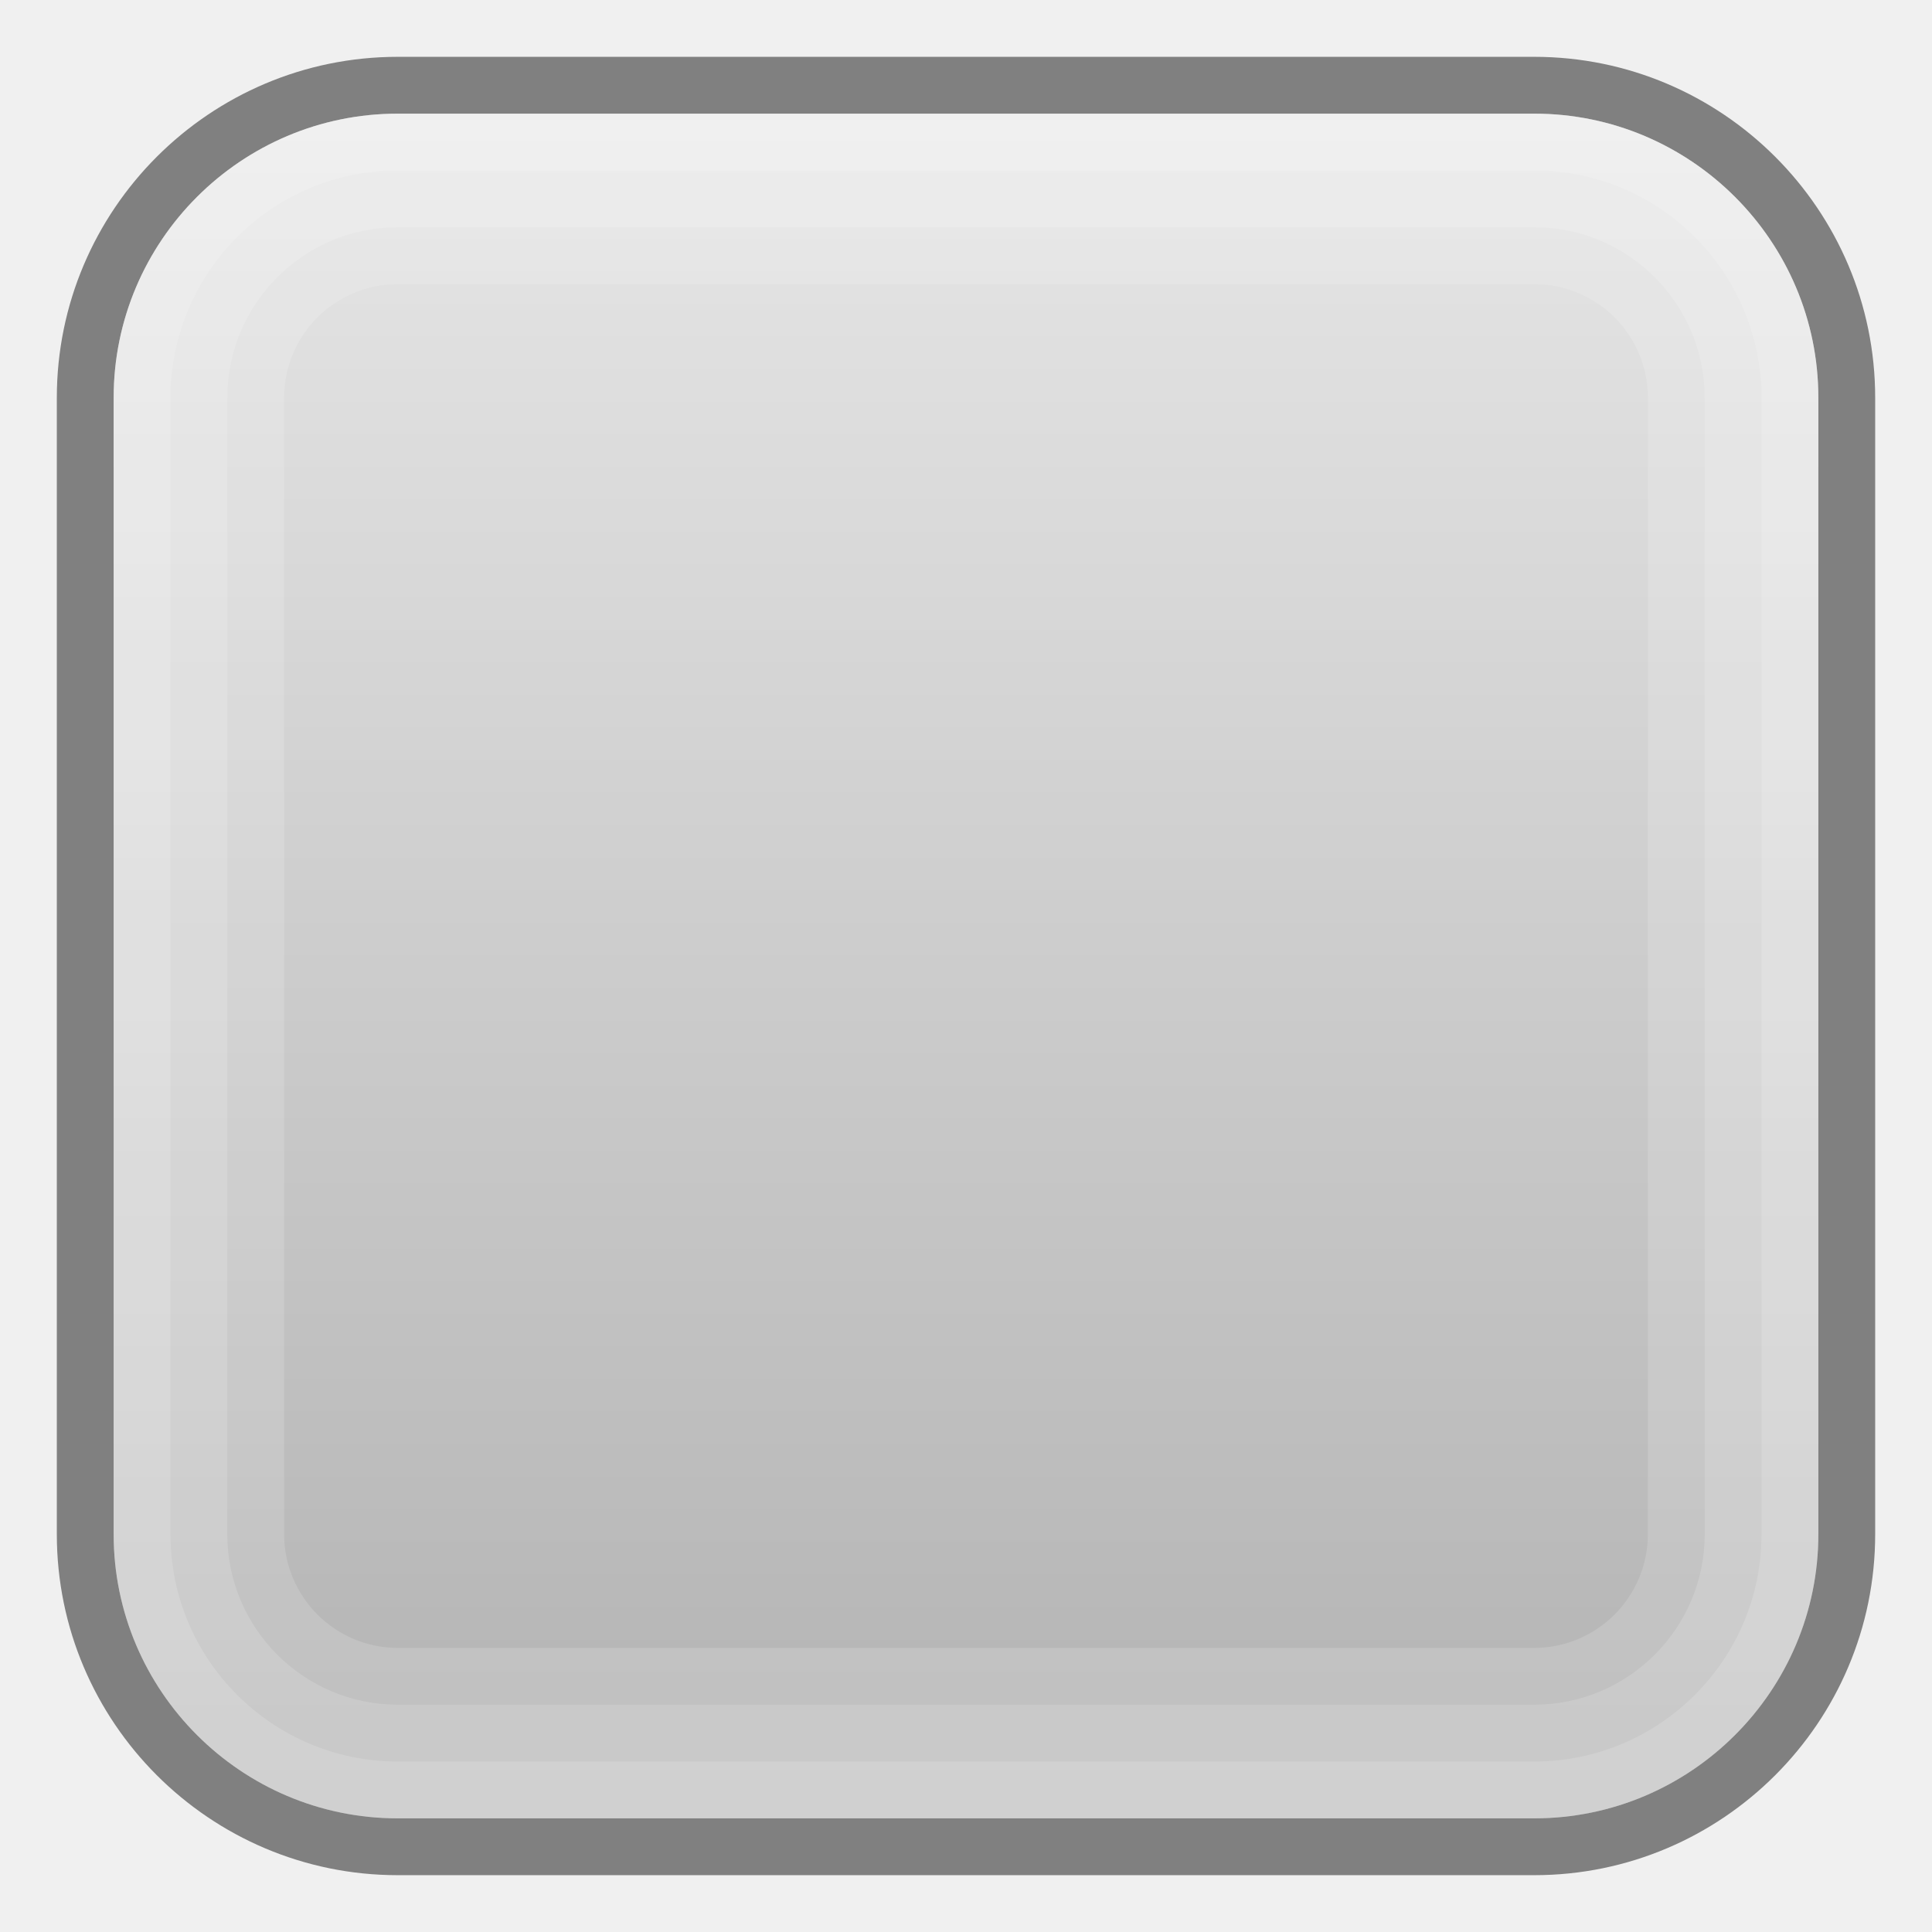
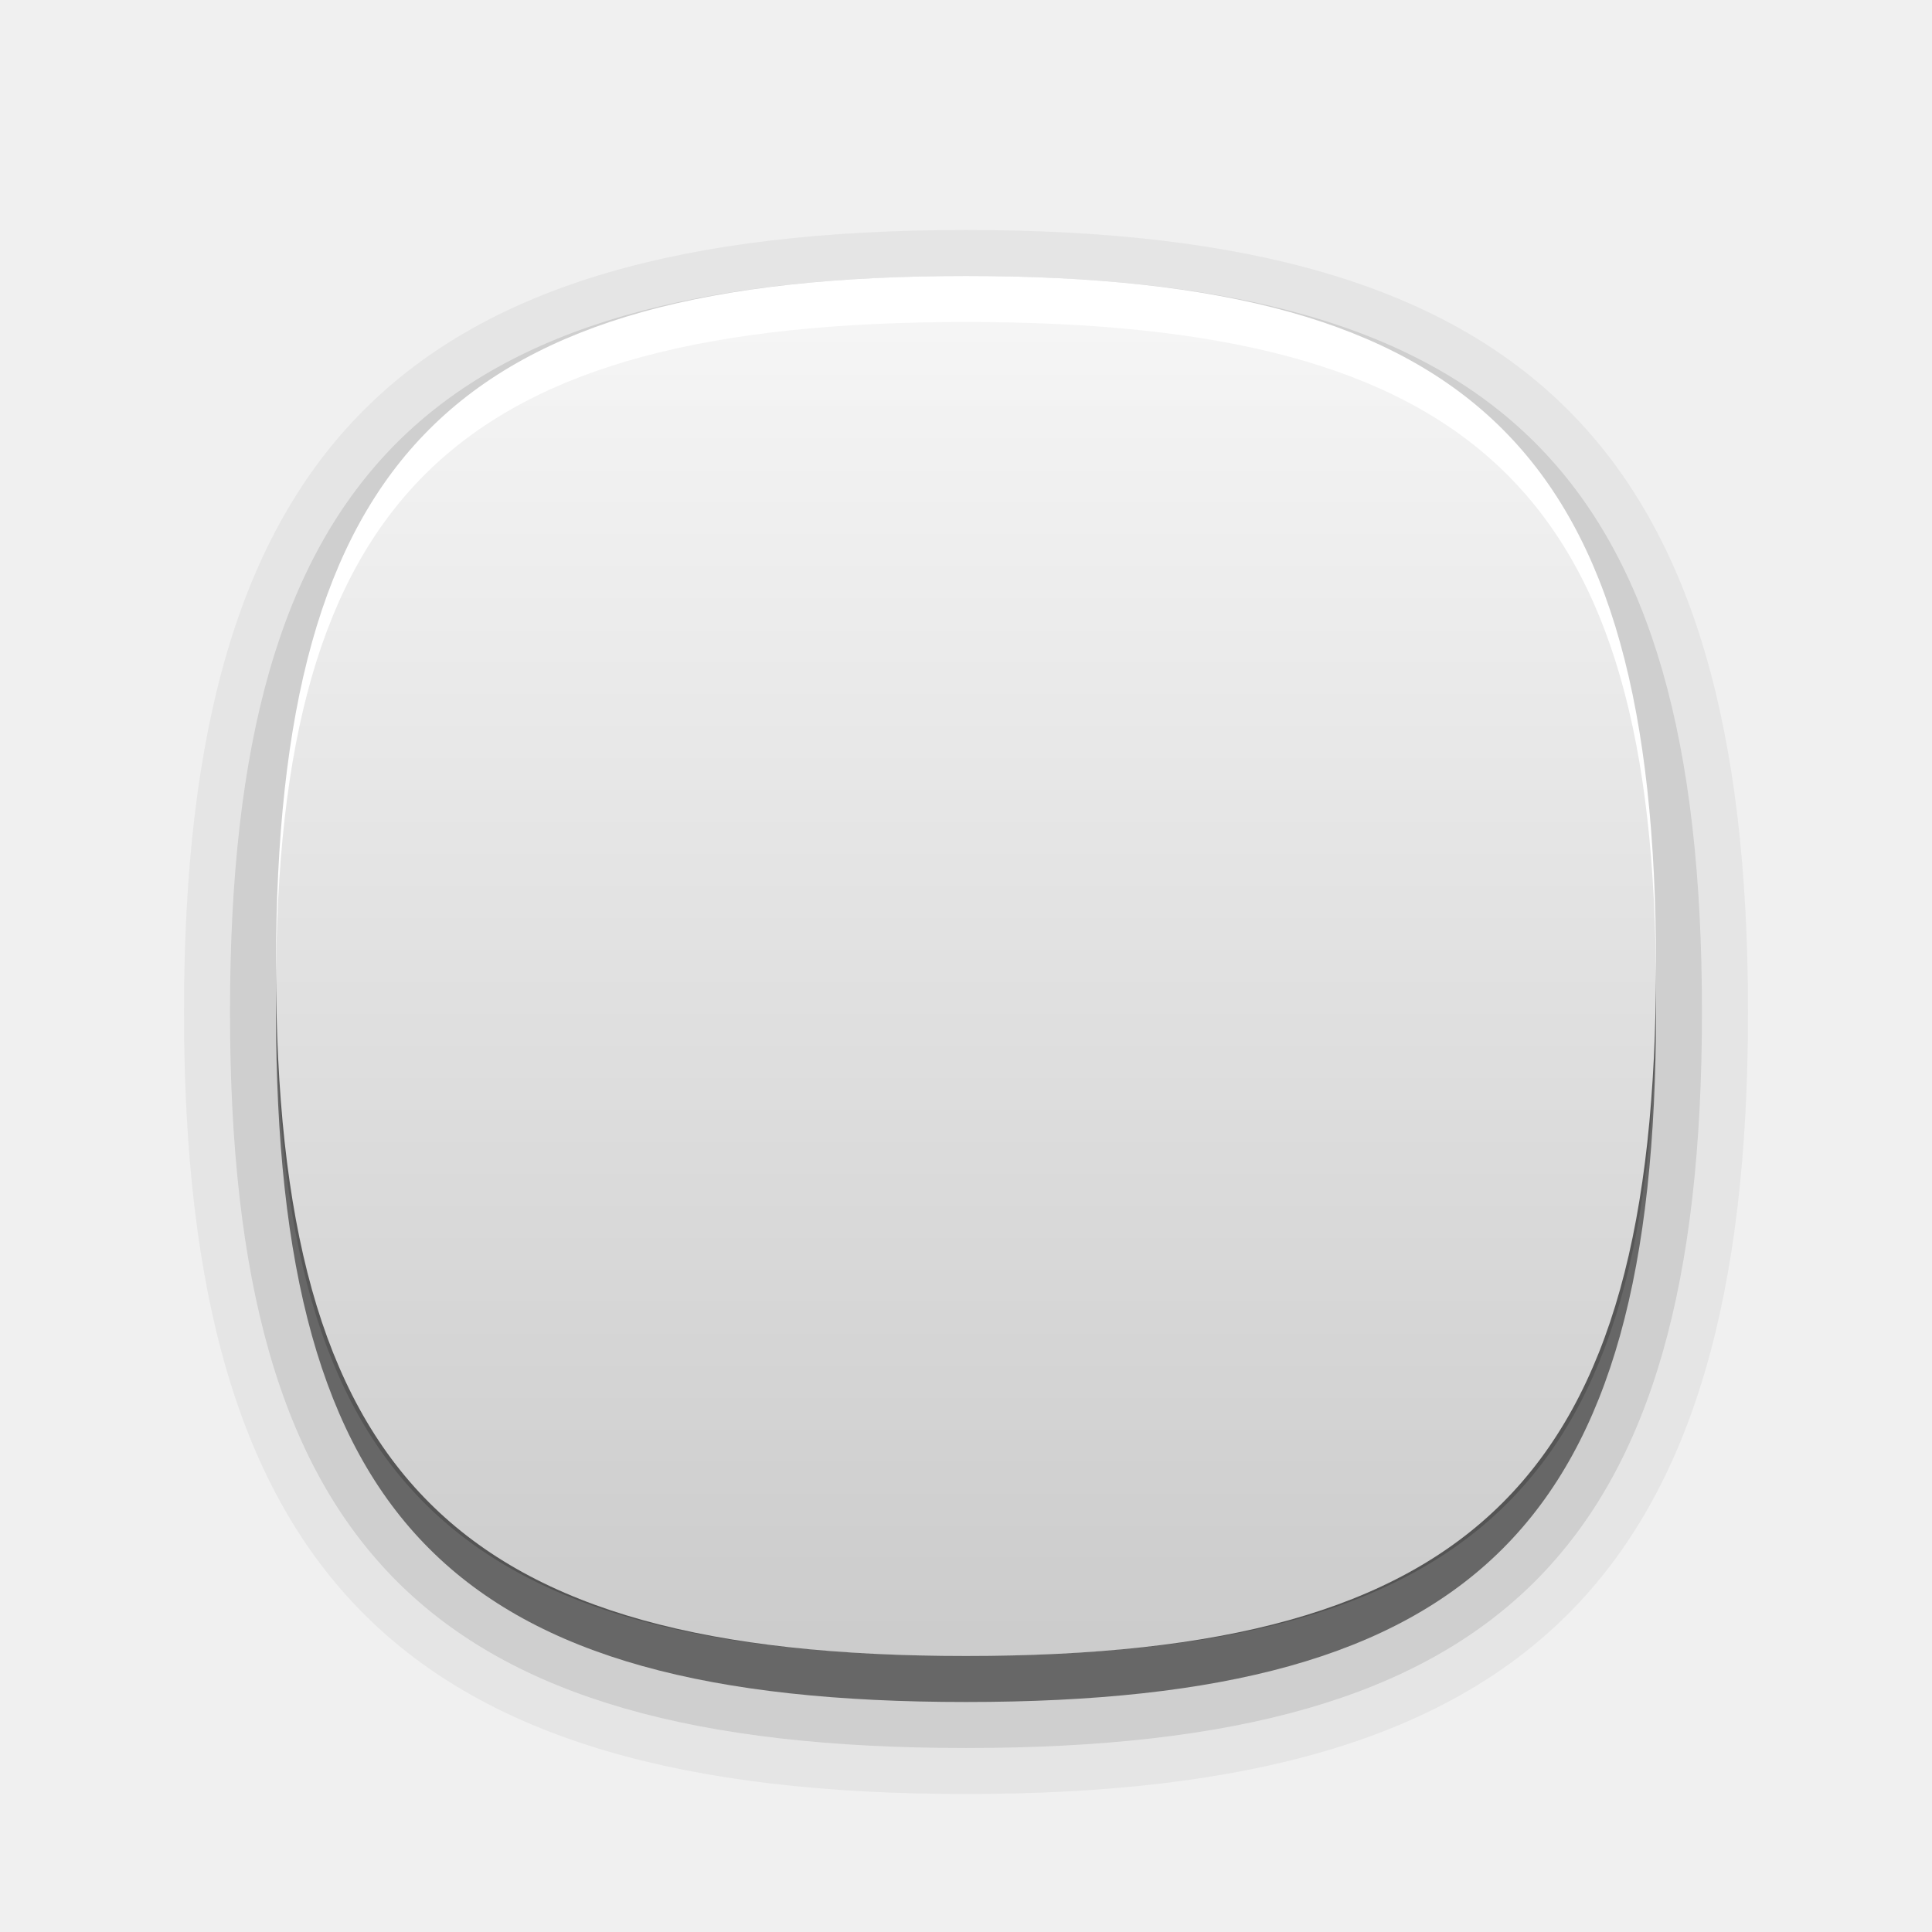
- <svg xmlns="http://www.w3.org/2000/svg" baseProfile="tiny" height="34px" version="1.1" viewBox="0 0 34 34" width="34px" x="0px" y="0px">
-   <path d="M7,33c-3.309,0-6-2.691-6-6V7c0-3.309,2.691-6,6-6h20c3.309,0,6,2.691,6,6v20c0,3.309-2.691,6-6,6H7z" fill="#808080" />
-   <path d="M7,32c-2.757,0-5-2.244-5-5V7c0-2.758,2.243-5,5-5h20  c2.757,0,5,2.242,5,5v20c0,2.756-2.243,5-5,5H7z" fill="url(#SVGID_1_)" />
-   <path d="M27,2H7C4.243,2,2,4.242,2,7v20c0,2.756,2.243,5,5,5h20  c2.757,0,5-2.244,5-5V7C32,4.242,29.757,2,27,2z M29,27c0,1.102-0.897,2-2,2H7c-1.103,0-2-0.898-2-2V7c0-1.104,0.897-2,2-2h20  c1.103,0,2,0.896,2,2V27z" fill="#FFFFFF" fill-opacity="0.15" stroke-opacity="0.15" />
-   <path d="M27,2H7C4.243,2,2,4.242,2,7v20c0,2.756,2.243,5,5,5h20  c2.757,0,5-2.244,5-5V7C32,4.242,29.757,2,27,2z M30,27c0,1.654-1.346,3-3,3H7c-1.654,0-3-1.346-3-3V7c0-1.654,1.346-3,3-3h20  c1.654,0,3,1.346,3,3V27z" fill="#FFFFFF" fill-opacity="0.15" stroke-opacity="0.15" />
-   <path d="M27,2H7C4.243,2,2,4.242,2,7v20c0,2.756,2.243,5,5,5h20  c2.757,0,5-2.244,5-5V7C32,4.242,29.757,2,27,2z M31,27c0,2.205-1.794,4-4,4H7c-2.206,0-4-1.795-4-4V7c0-2.207,1.794-4,4-4h20  c2.206,0,4,1.793,4,4V27z" fill="#FFFFFF" fill-opacity="0.15" stroke-opacity="0.15" />
-   <rect fill="none" height="34" width="34" />
+ <svg xmlns="http://www.w3.org/2000/svg" baseProfile="tiny" height="42px" version="1.1" viewBox="0 0 42 42" width="42px" x="0px" y="0px">
+   <path d="M21,39C8.765,39,4,34.234,4,22S8.765,5,21,5c12.233,0,17,4.766,17,17S33.233,39,21,39z" fill-opacity="0.05" stroke-opacity="0.05" />
+   <path d="M21,38C9.336,38,5,33.664,5,22S9.336,6,21,6c11.662,0,15.999,4.336,15.999,16S32.662,38,21,38z" fill-opacity="0.1" stroke-opacity="0.1" />
+   <path d="M36,22c0,11.113-3.889,15-15,15C9.885,37,6,33.113,6,22S9.885,7,21,7C32.111,7,36,10.887,36,22z" fill-opacity="0.5" stroke-opacity="0.5" />
+   <path d="M36,21c0,11.114-3.889,14.999-15,14.999C9.885,35.999,6,32.114,6,21C6,9.887,9.885,6,21,6  C32.111,6,36,9.887,36,21z" fill="#FFFFFF" />
+   <path d="M36,21.5c0,10.744-3.889,14.499-15,14.499c-11.115,0-15-3.755-15-14.499  C6,10.758,9.885,7,21,7C32.111,7,36,10.758,36,21.5z" fill="url(#SVGID_1_)" fill-opacity="0.2" stroke-opacity="0.2" />
+   <rect fill="none" height="42" width="42" />
  <defs>
-     <linearGradient gradientUnits="userSpaceOnUse" id="SVGID_1_" x1="17" x2="17" y1="2.197" y2="31.428">
-       <stop offset="0" style="stop-color:#E6E6E6" />
-       <stop offset="1" style="stop-color:#B3B3B3" />
+     <linearGradient gradientUnits="userSpaceOnUse" id="SVGID_1_" x1="21" x2="21" y1="43.832" y2="7.237">
+       <stop offset="0" style="stop-color:#000000" />
+       <stop offset="0.225" style="stop-color:#000000" />
+       <stop offset="1" style="stop-color:#000000;stop-opacity:0.2" />
    </linearGradient>
  </defs>
</svg>
